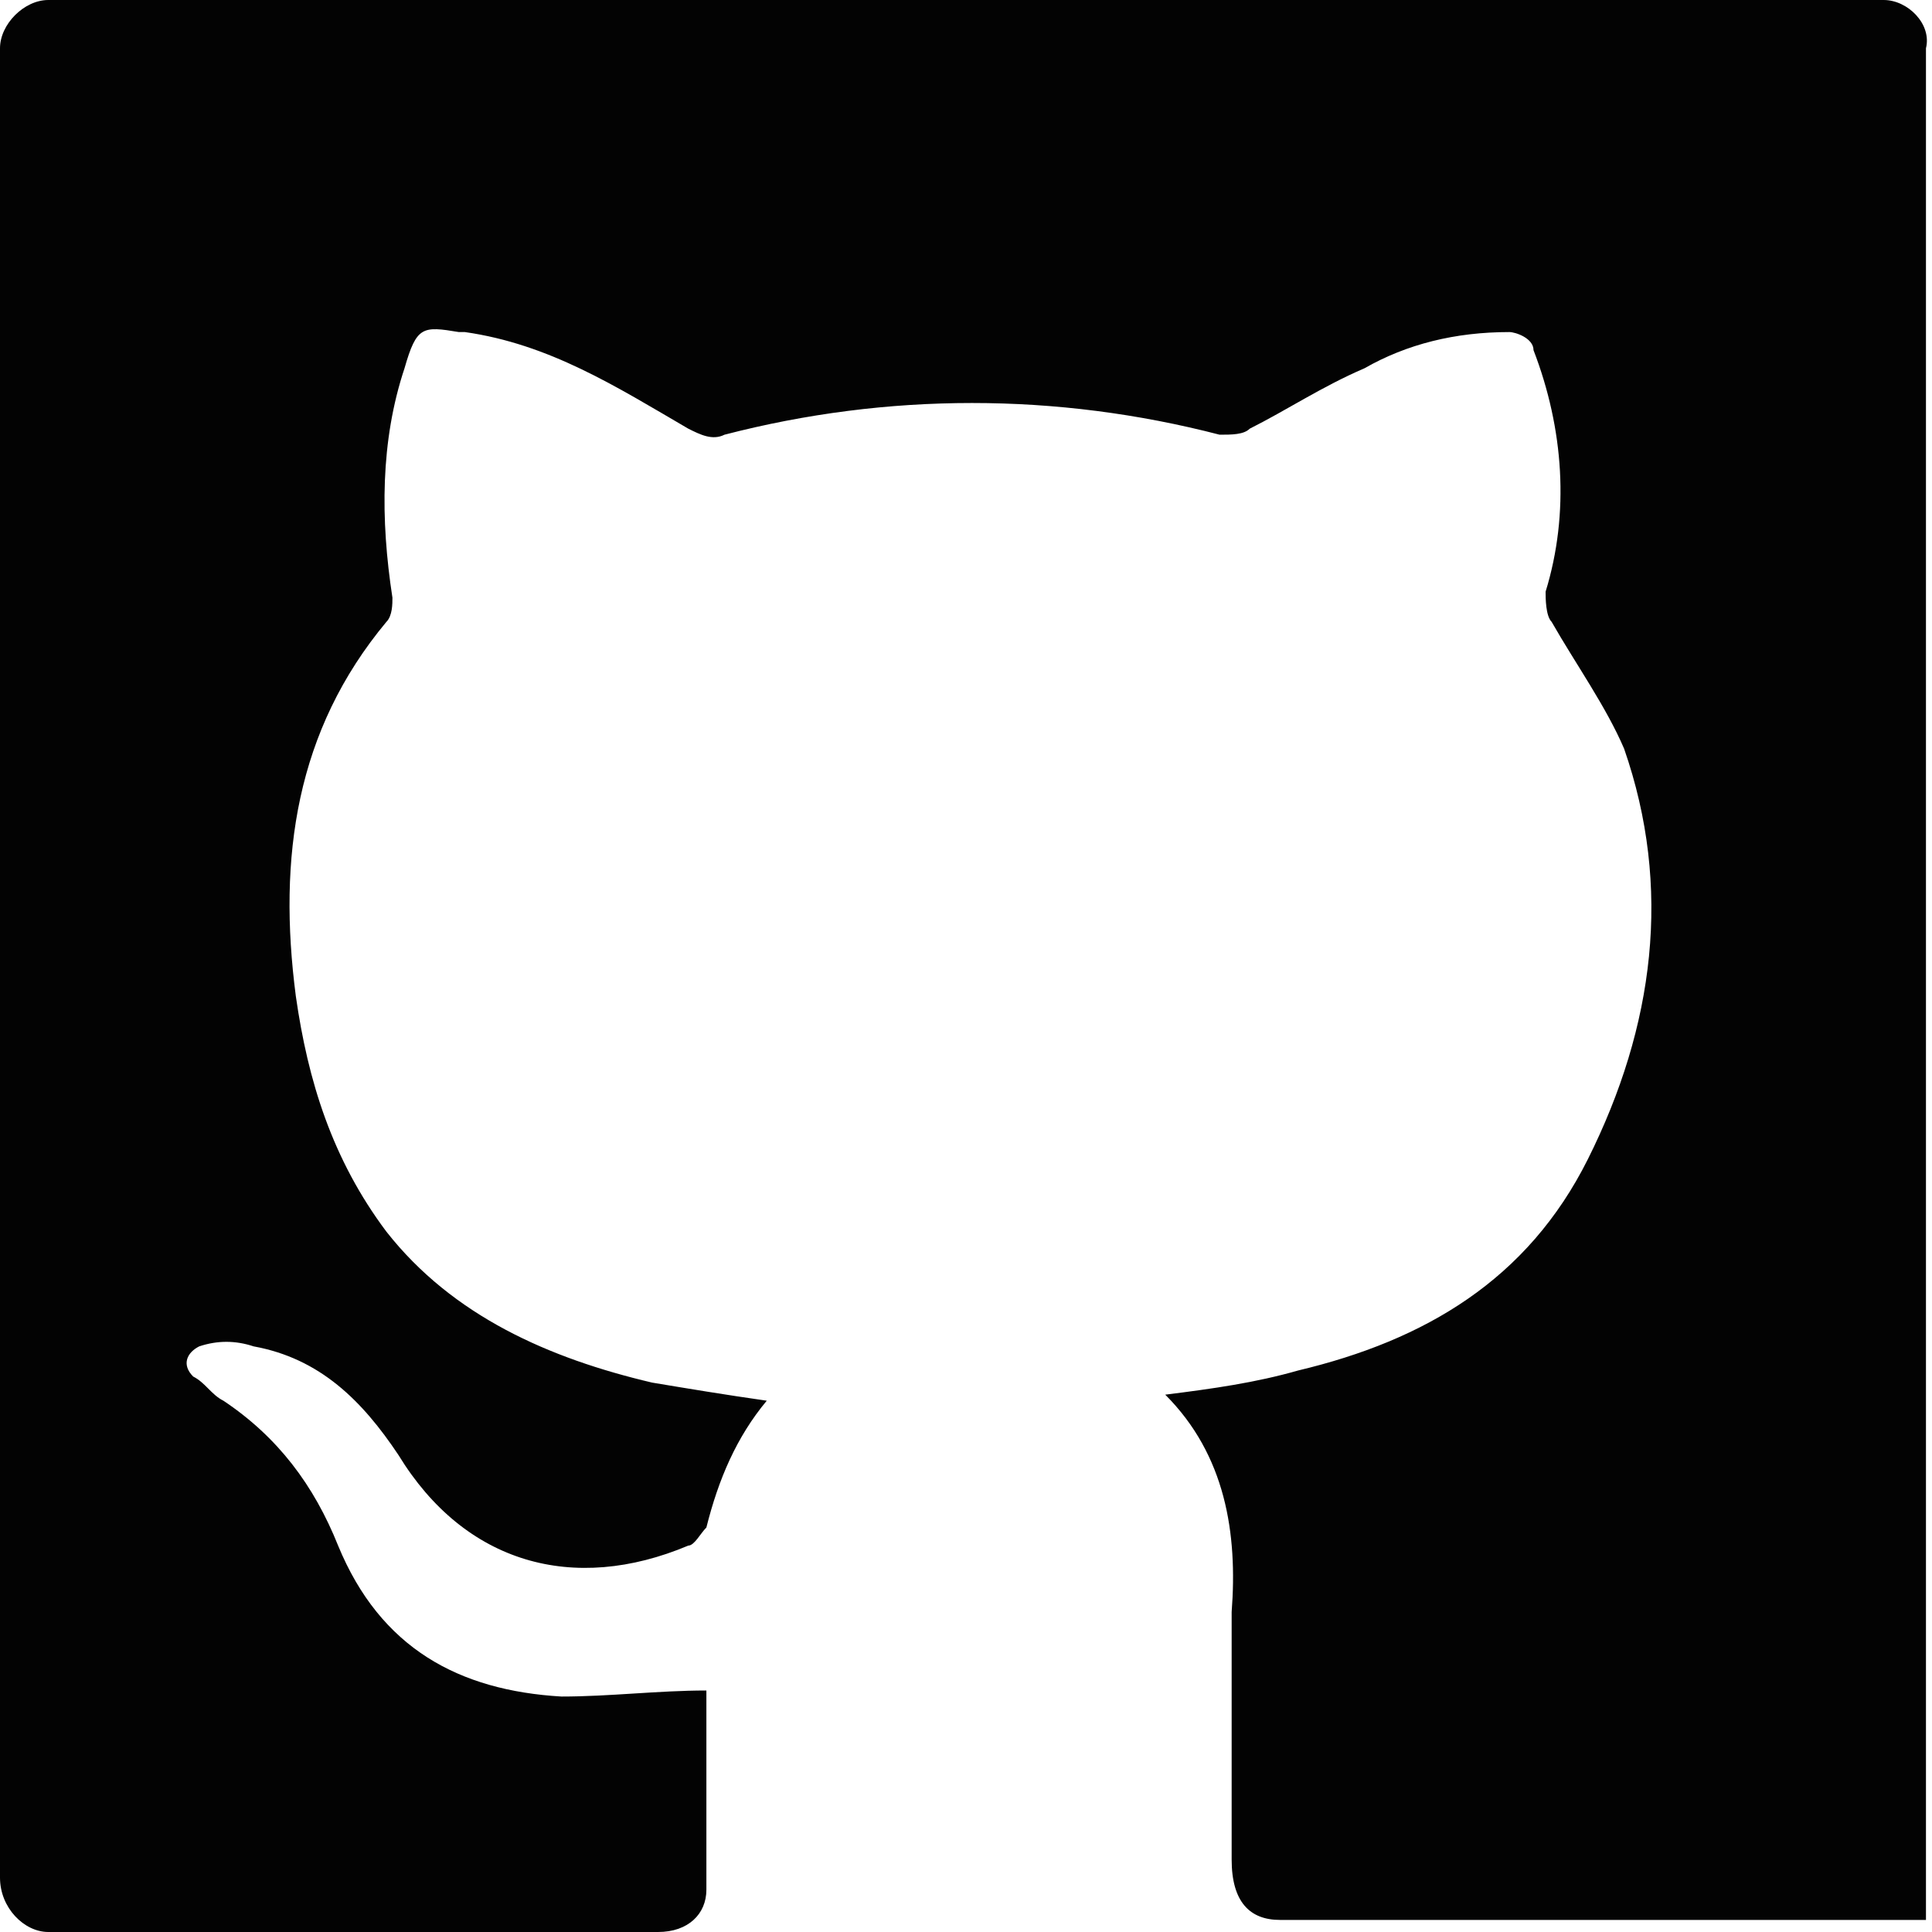
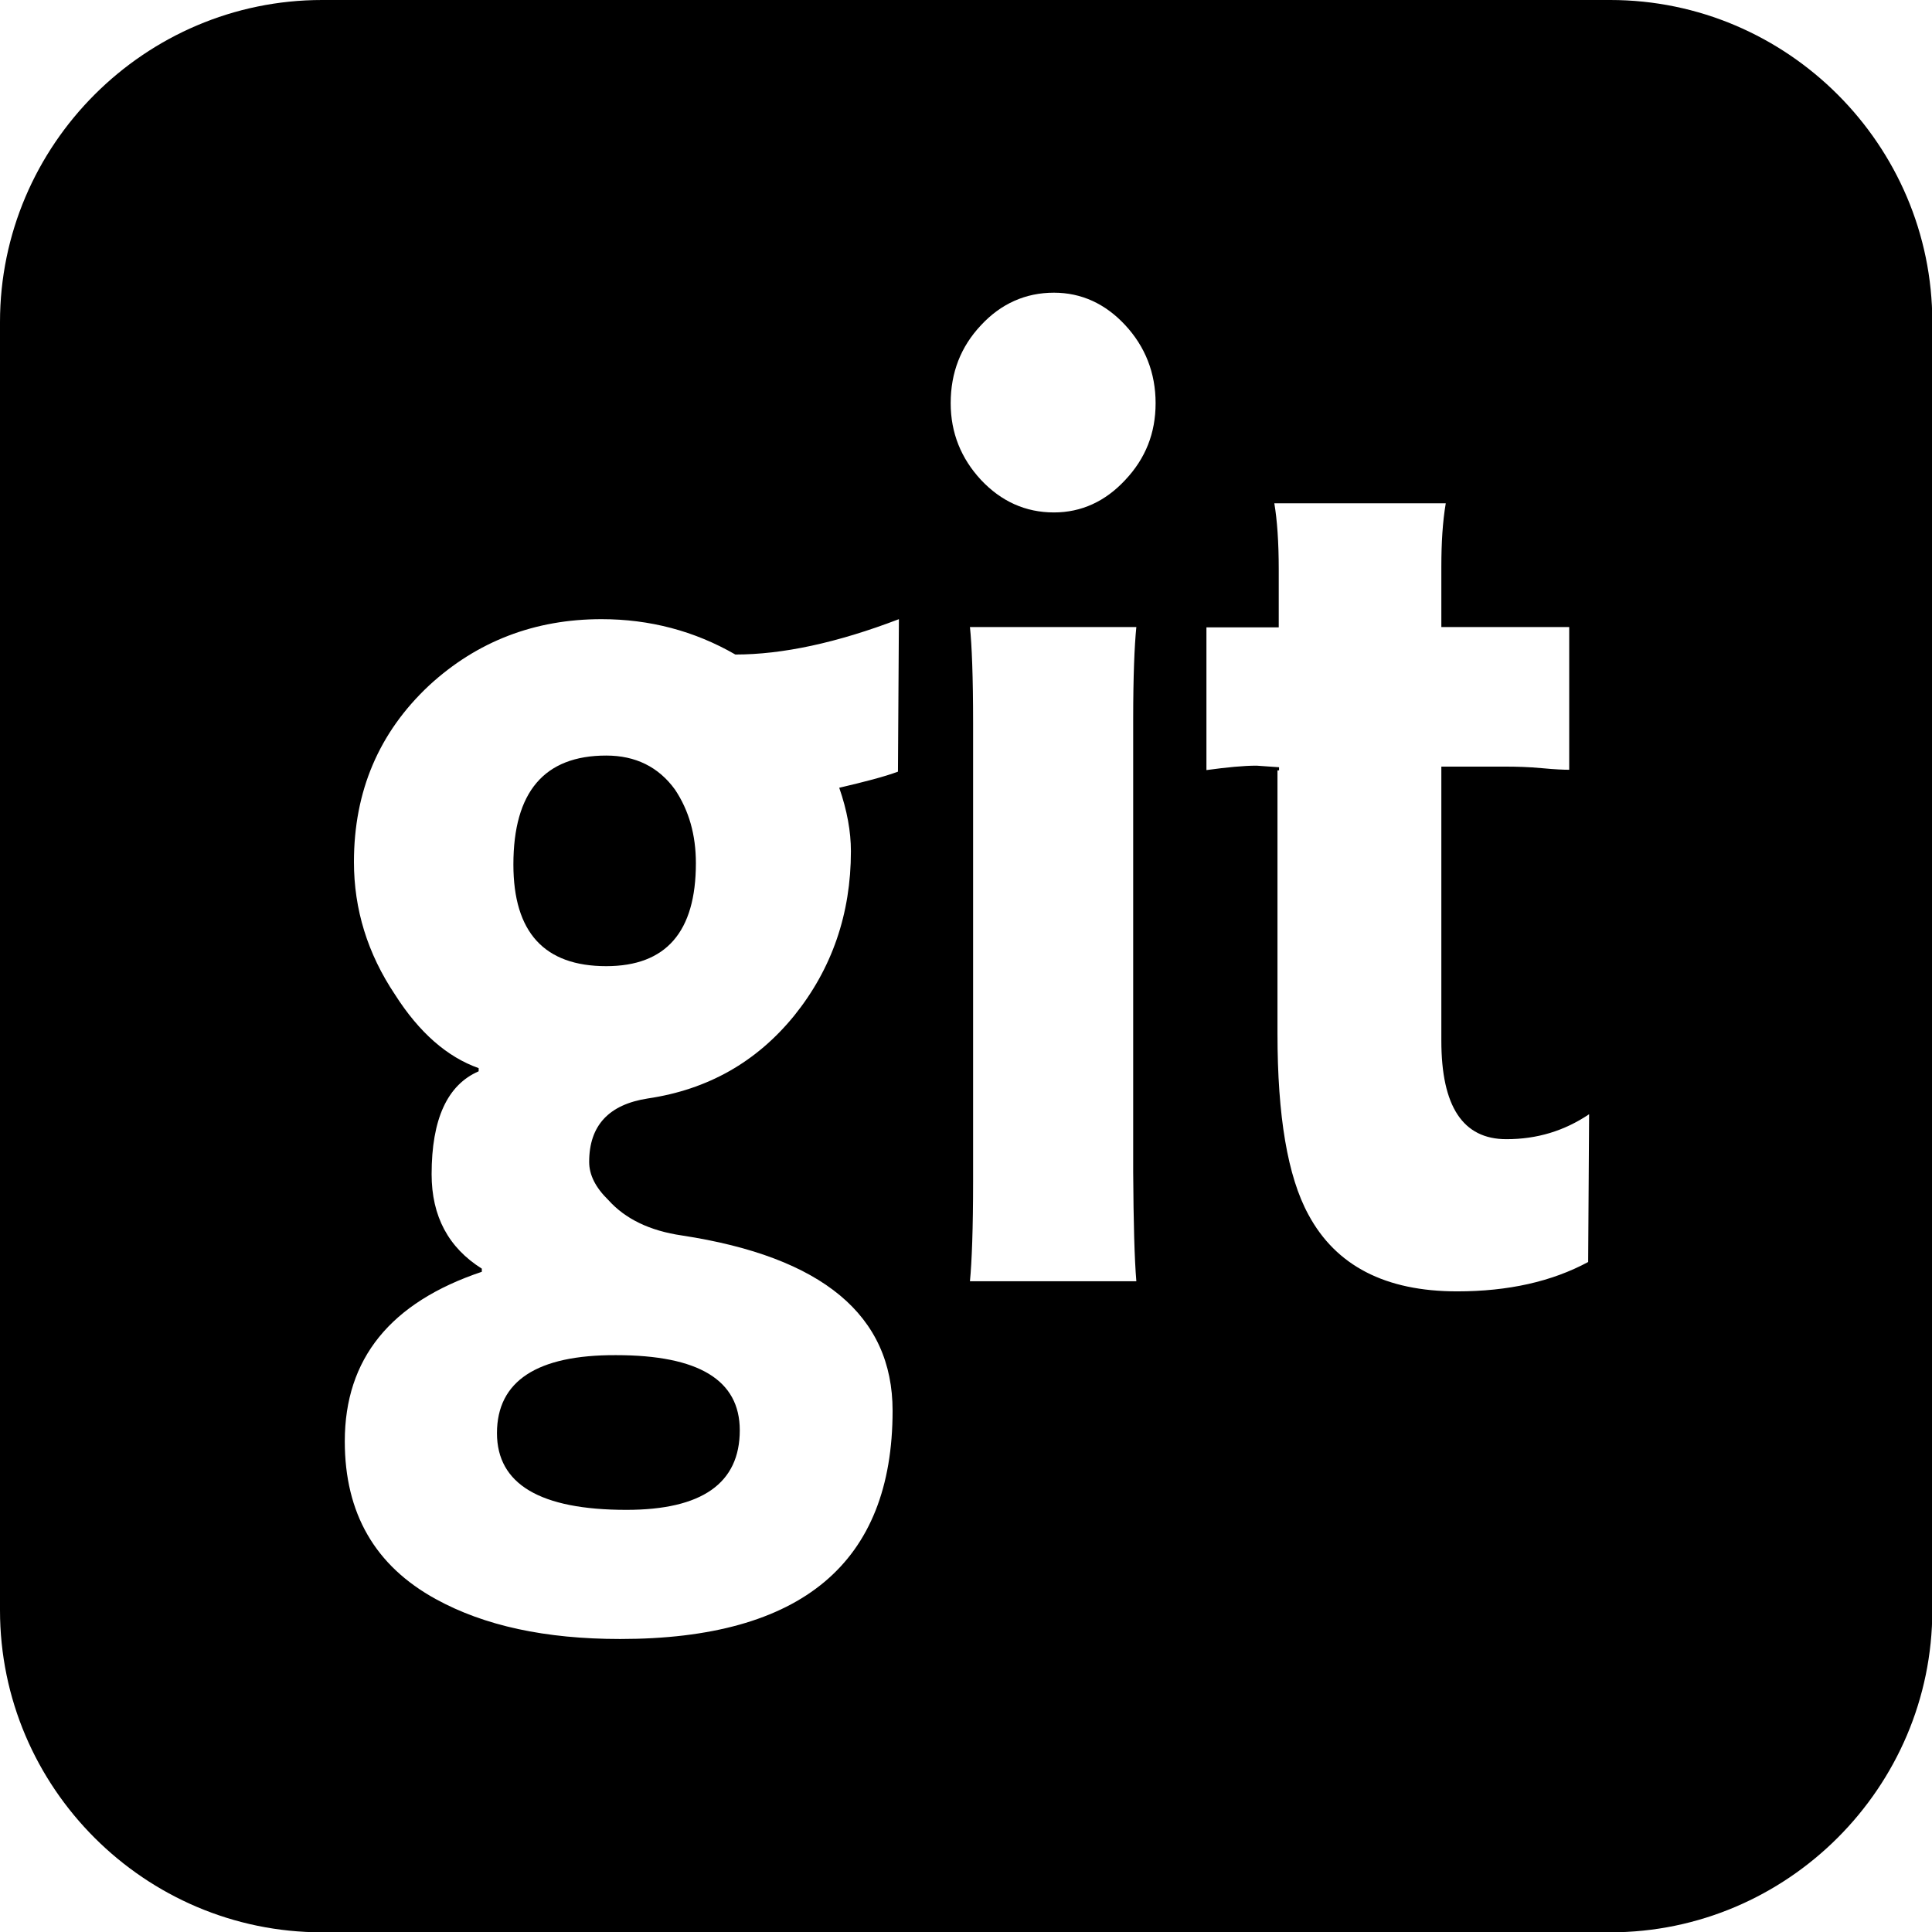
- <svg xmlns="http://www.w3.org/2000/svg" version="1.1" id="Layer_1" x="0px" y="0px" viewBox="0 0 32 32" style="enable-background:new 0 0 32 32;" xml:space="preserve">
-   <style type="text/css">
- 	.st0{fill:#030303;}
- </style>
-   <g>
-     <path class="st0" d="M31.2,0H0.8C0.4,0,0,0.4,0,0.8v30.3C0,31.6,0.4,32,0.8,32h10.1v0c0.5,0,0.8-0.3,0.8-0.7c0-1.1,0-2.2,0-3.3   c-0.8,0-1.6,0.1-2.4,0.1c-1.7-0.1-3-0.8-3.7-2.5c-0.4-1-1-1.8-1.9-2.4c-0.2-0.1-0.3-0.3-0.5-0.4c-0.2-0.2-0.1-0.4,0.1-0.5   c0.3-0.1,0.6-0.1,0.9,0c1.1,0.2,1.8,0.9,2.4,1.8c1.1,1.8,2.9,2.3,4.8,1.5c0.1,0,0.2-0.2,0.3-0.3c0.2-0.8,0.5-1.5,1-2.1   c-0.7-0.1-1.3-0.2-1.9-0.3c-1.7-0.4-3.3-1.1-4.4-2.5c-0.9-1.2-1.3-2.5-1.5-3.9c-0.3-2.3,0-4.4,1.5-6.2c0.1-0.1,0.1-0.3,0.1-0.4   C6.3,8.6,6.3,7.3,6.7,6.1C6.9,5.4,7,5.4,7.6,5.5c0,0,0.1,0,0.1,0c1.4,0.2,2.5,0.9,3.7,1.6c0.2,0.1,0.4,0.2,0.6,0.1   c2.7-0.7,5.5-0.7,8.2,0c0.2,0,0.4,0,0.5-0.1c0.6-0.3,1.2-0.7,1.9-1c0.7-0.4,1.5-0.6,2.4-0.6c0.1,0,0.4,0.1,0.4,0.3   c0.5,1.3,0.6,2.7,0.2,4c0,0.1,0,0.4,0.1,0.5c0.4,0.7,0.9,1.4,1.2,2.1c0.8,2.3,0.5,4.6-0.6,6.8c-1,2-2.7,3-4.8,3.5   c-0.7,0.2-1.4,0.3-2.2,0.4c1,1,1.2,2.3,1.1,3.6c0,1.4,0,2.7,0,4.1c0,0.7,0.3,1,0.8,1c0,0,10.7,0,10.7,0V0.8C32,0.4,31.6,0,31.2,0z" />
-   </g>
+ <svg xmlns="http://www.w3.org/2000/svg" version="1.1" id="Layer_1" x="0px" y="0px" viewBox="-49 231 611.9 611.9" enable-background="new -49 231 611.9 611.9" xml:space="preserve">
+   <path d="M108.4,684.9c0,16.1,13.6,24.3,41,24.3c23.9,0,35.9-8.4,35.9-25.2c0-15.9-13-23.8-39.2-23.8  C121.1,660.1,108.4,668.4,108.4,684.9z M461,231H53c-56.1,0-102,45.9-102,102v408c0,56.2,45.9,102,102,102h408  c56.1,0,102-45.9,102-102V333C563,276.9,517.1,231,461,231z M235.4,475.4c-4.3,1.6-10.5,3.2-18.6,5.1c2.5,7.2,3.7,13.9,3.7,20.1  c0,19.8-6,37.2-17.9,52c-12,14.8-27.5,23.5-46.4,26.3c-12.4,1.9-18.6,8.6-18.6,20.1c0,4.1,2,8.1,6.1,12.1c5.3,5.9,13,9.7,23.3,11.2  c44.5,6.8,66.7,25.3,66.7,55.5c0,48.2-28.8,72.3-86.3,72.3c-23.7,0-43-4.2-58.3-12.6c-19.4-10.6-28.9-27.3-28.9-50  c0-26.2,14.5-44,43.4-53.7v-1c-10.5-6.6-15.9-16.5-15.9-29.9c0-17.5,5-28.3,14.9-32.6v-1c-9.9-3.5-18.8-11.2-26.5-23.3  c-8.7-13-13-27-13-42c0-22.4,7.9-41,23.8-55.9c15.2-14,33.5-21,54.6-21c15.2,0,29.4,3.7,42.4,11.2c14.9,0,32.2-3.7,51.8-11.2  L235.4,475.4L235.4,475.4z M310.9,636.8h-52.7c0.6-6.2,1-16.7,1-31.7V460c0-14.6-0.4-24.7-1-30.4h52.7c-0.6,5.9-1,15.7-1,29.4v143.2  C310,618.2,310.3,629.6,310.9,636.8z M307.4,383c-6.3,6.8-13.9,10.3-22.6,10.3c-9,0-16.7-3.5-23.1-10.3c-6.3-6.8-9.6-14.9-9.6-24.3  c0-9.7,3.2-17.9,9.6-24.7c6.3-6.8,14.1-10.3,23.1-10.3c8.7,0,16.3,3.5,22.6,10.3s9.6,15.1,9.6,24.7C317,368.2,313.8,376.2,307.4,383  z M454,630.7c-11.5,6.2-25.3,9.3-41.5,9.3c-22.7,0-38.4-8.1-47.1-24.3c-6.6-12.1-9.8-31.2-9.8-57.4V475h0.5v-1l-7.1-0.5  c-4.1,0-9.3,0.5-15.9,1.4v-45.2H356v-18.3c0-8.7-0.5-15.7-1.4-21h54.3c-1,5.9-1.4,12.6-1.4,20.1v19.1h40.5v45.2  c-1.6,0-4.4-0.1-8.6-0.5s-8.1-0.5-11.8-0.5h-20.1v86.8c0,20.8,6.8,31.2,20.6,31.2c9.7,0,18.3-2.6,26.2-7.9L454,630.7L454,630.7z   M143,470.3c-19.6,0-29.4,11.5-29.4,34.5c0,21.5,9.8,32.2,29.4,32.2c19,0,28.4-10.9,28.4-32.6c0-9-2.2-16.7-6.6-23.3  C159.6,473.9,152.3,470.3,143,470.3z" />
</svg>
